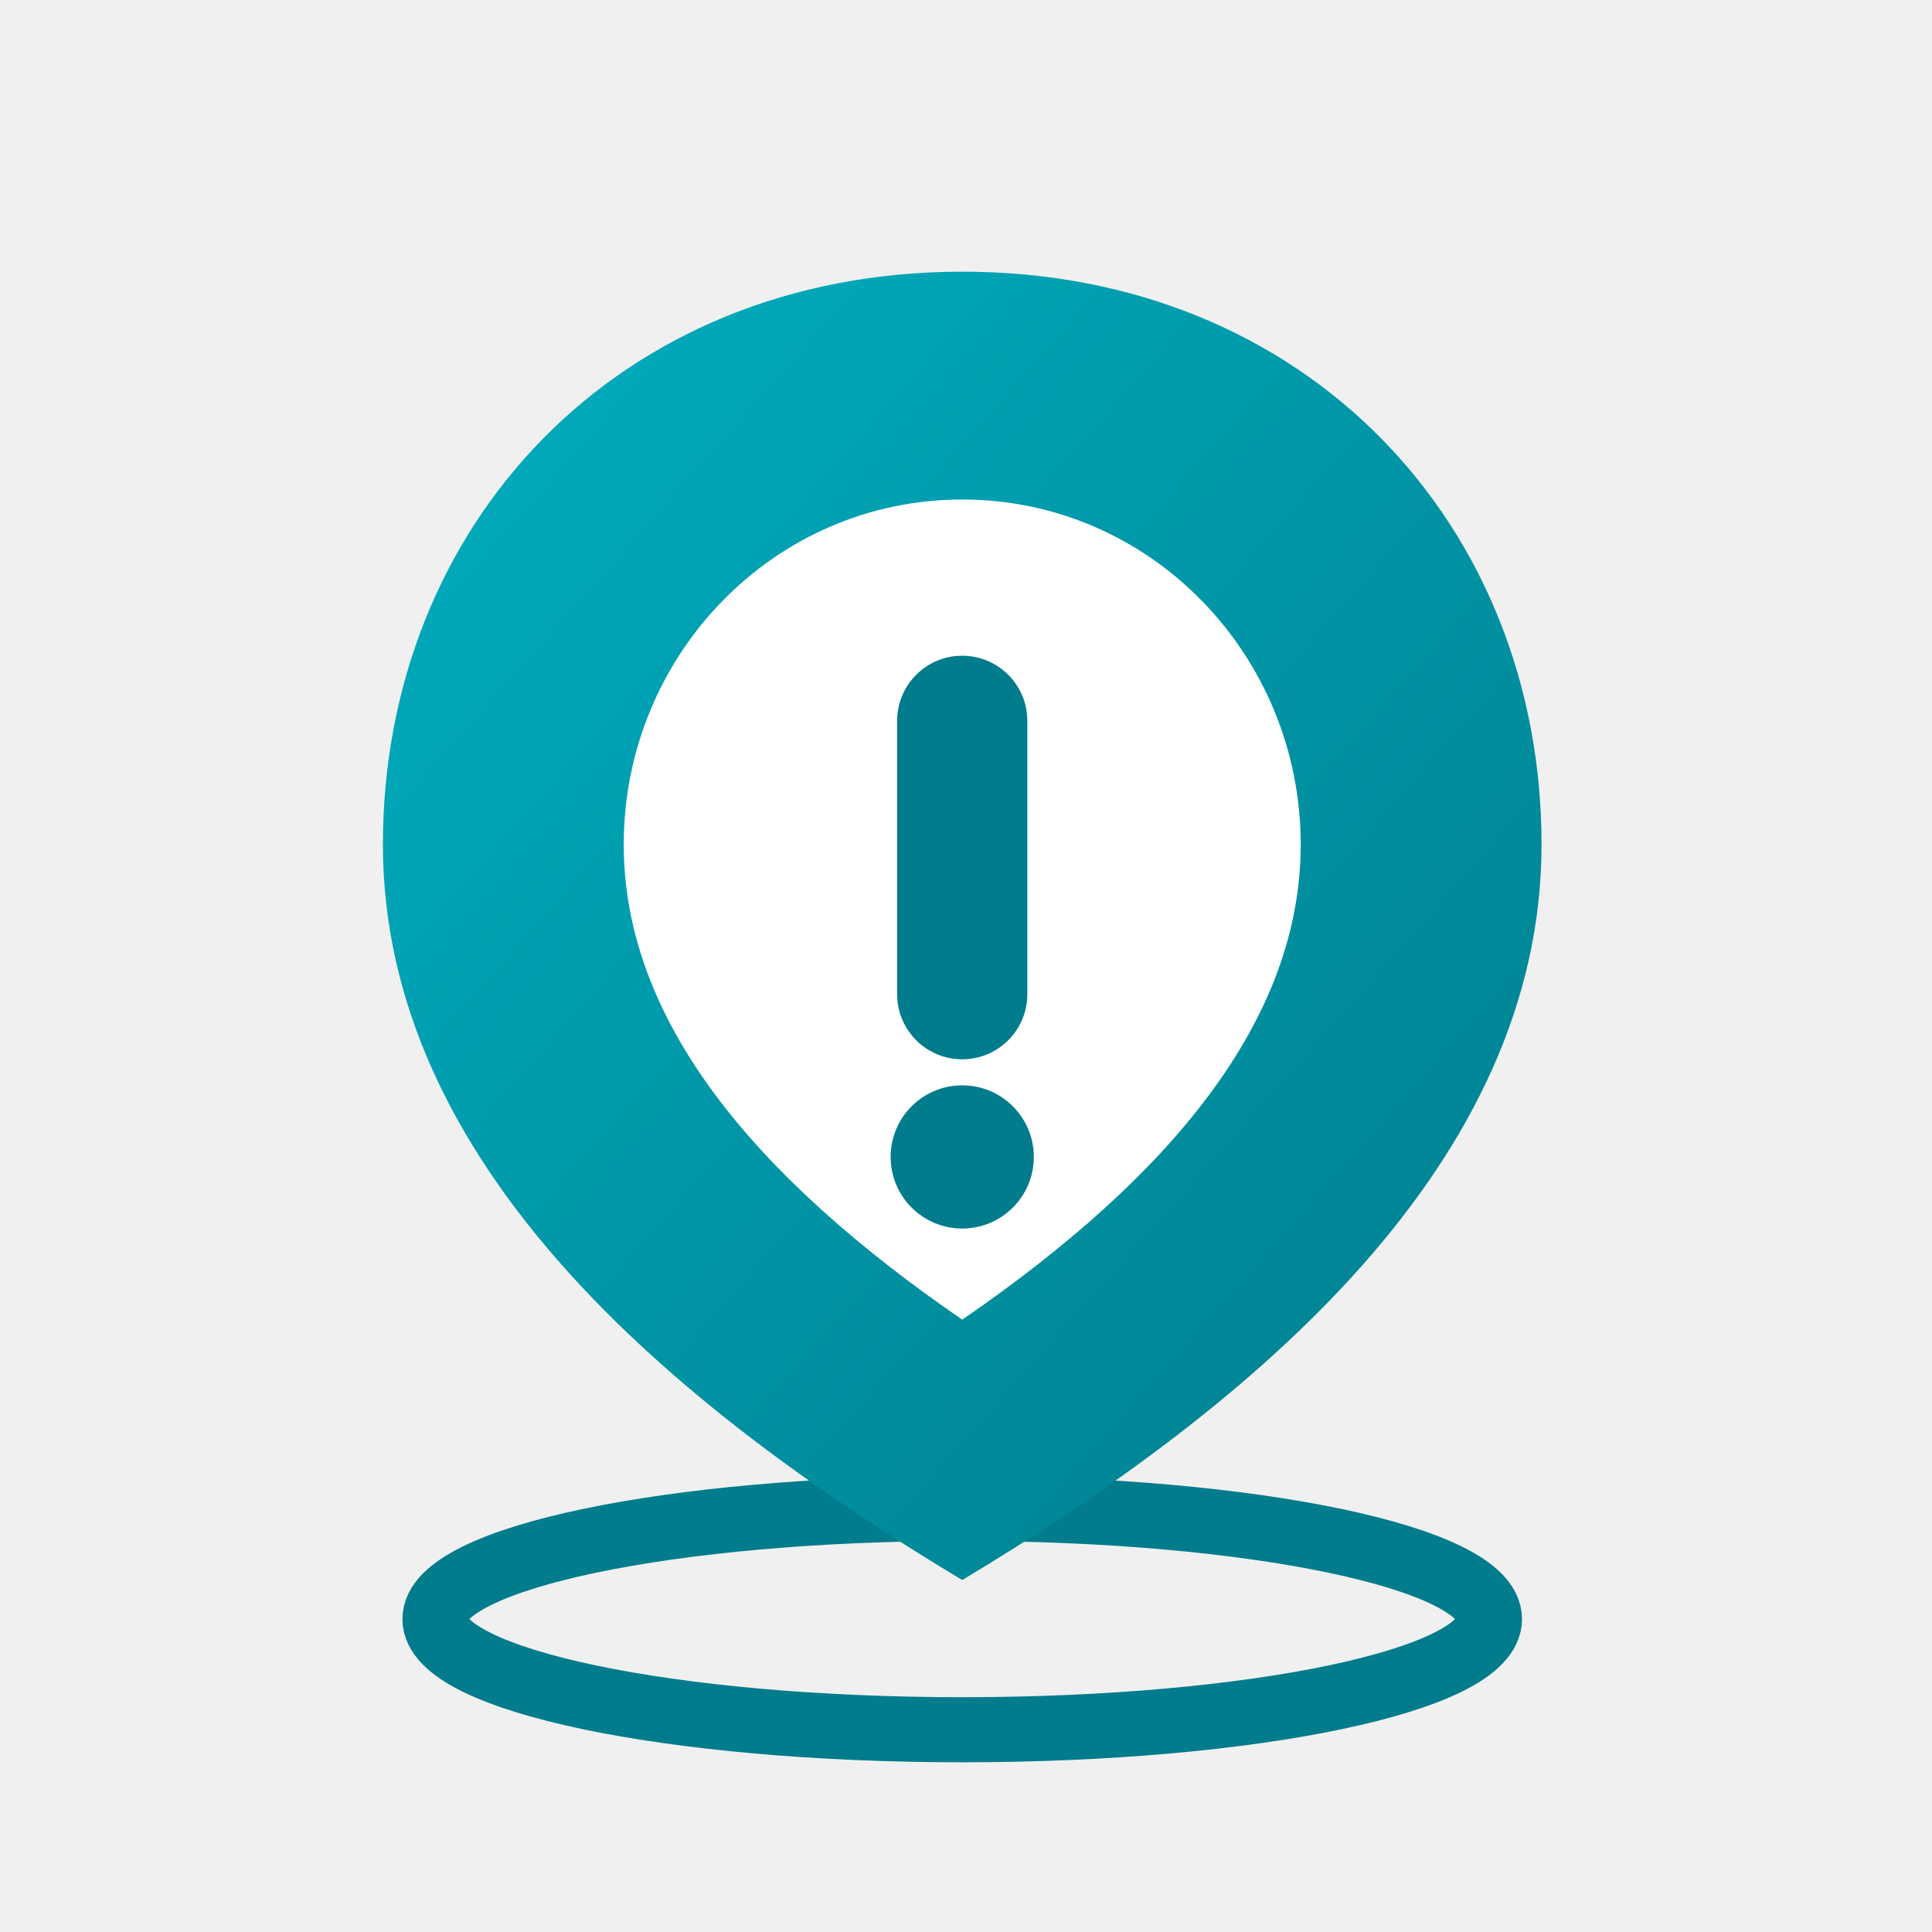
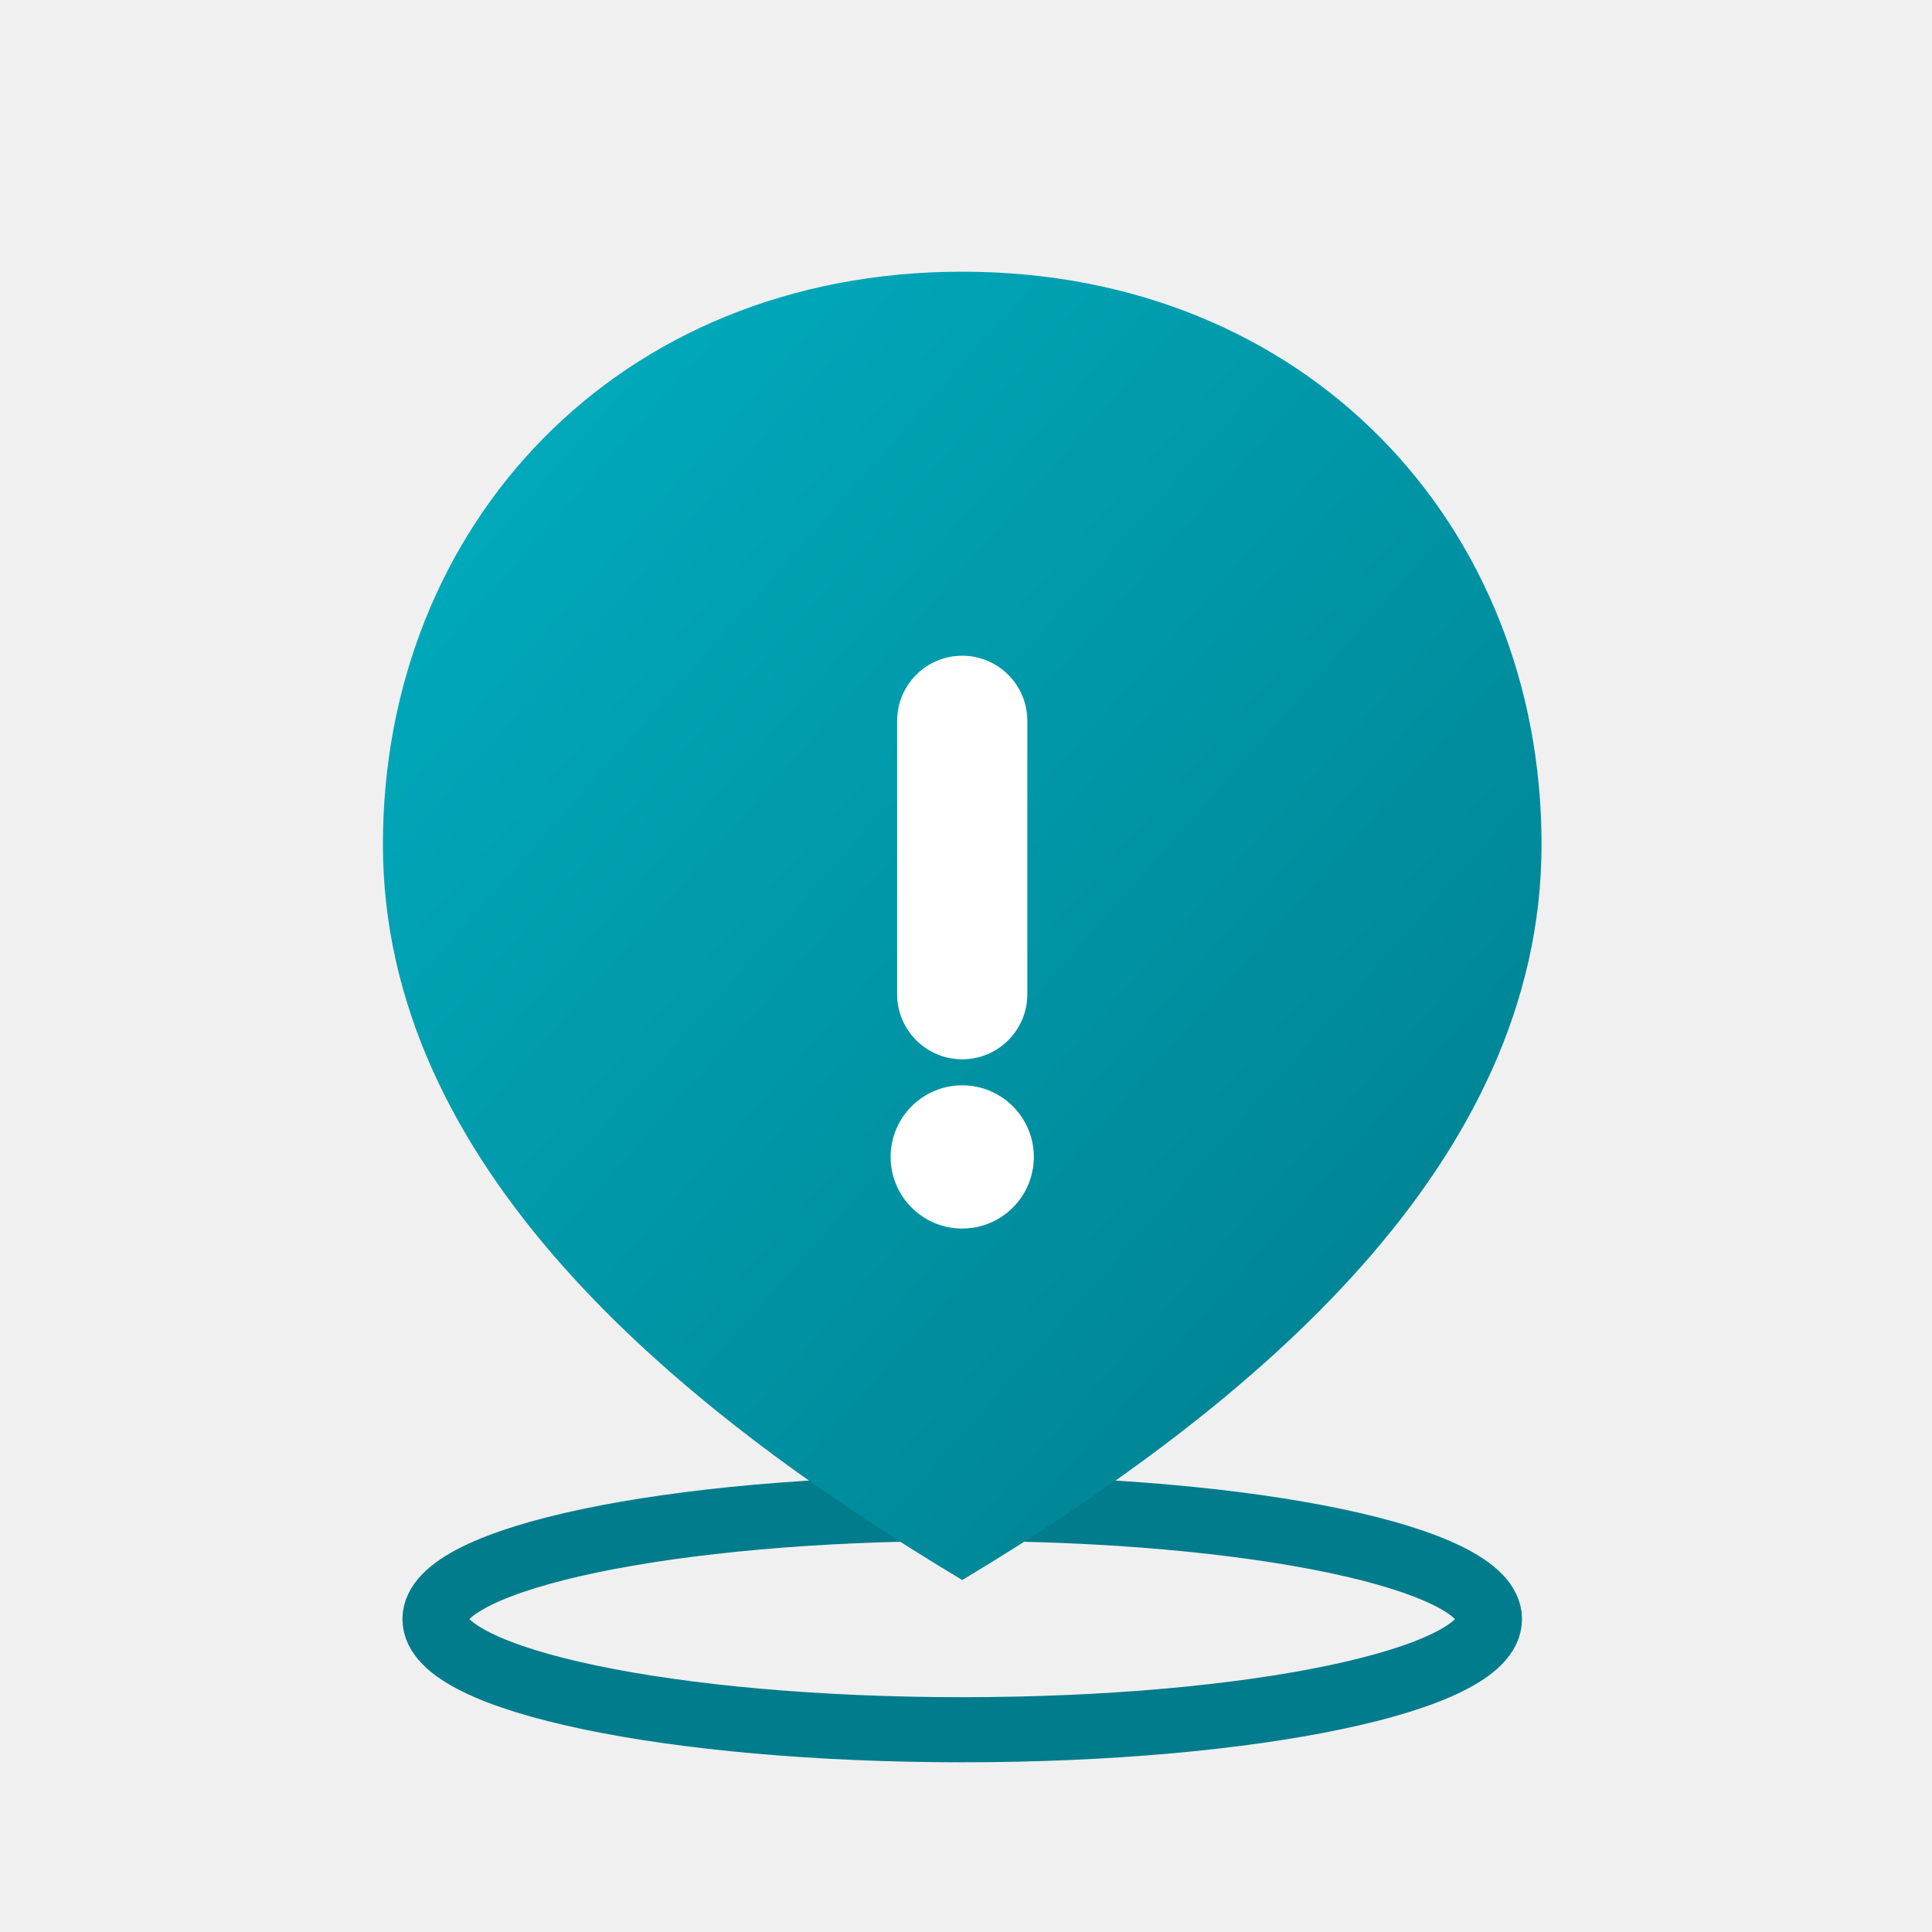
<svg xmlns="http://www.w3.org/2000/svg" width="1024" height="1024" viewBox="0 0 1024 1024">
  <g transform="translate(96 75) scale(3.45)">
    <defs>
      <linearGradient id="pinGrad" x1="0" y1="0" x2="1" y2="1">
        <stop stop-color="#00AFC1" />
        <stop offset="1" stop-color="#007C8C" />
      </linearGradient>
    </defs>
    <ellipse cx="120" cy="227" rx="81" ry="17" fill="none" stroke="#007C8C" stroke-width="10" />
    <path d="M120 20 C67 20 31 59 31 108 C31 157 75 194 120 221 C165 194 209 157 209 108 C209 59 173 20 120 20 Z" fill="url(#pinGrad)" />
-     <path d="M120 55 C91 55 68 79 68 108 C68 135 88 159 120 181 C152 159 172 135 172 108 C172 79 149 55 120 55 Z" fill="#FFFFFF" />
-     <rect x="110" y="79" width="20" height="62" rx="10" fill="#007C8C" />
-     <circle cx="120" cy="156" r="11" fill="#007C8C" />
+     <rect x="110" y="79" width="20" height="62" rx="10" fill="#FFFFFF" />
+     <circle cx="120" cy="156" r="11" fill="#FFFFFF" />
  </g>
</svg>
